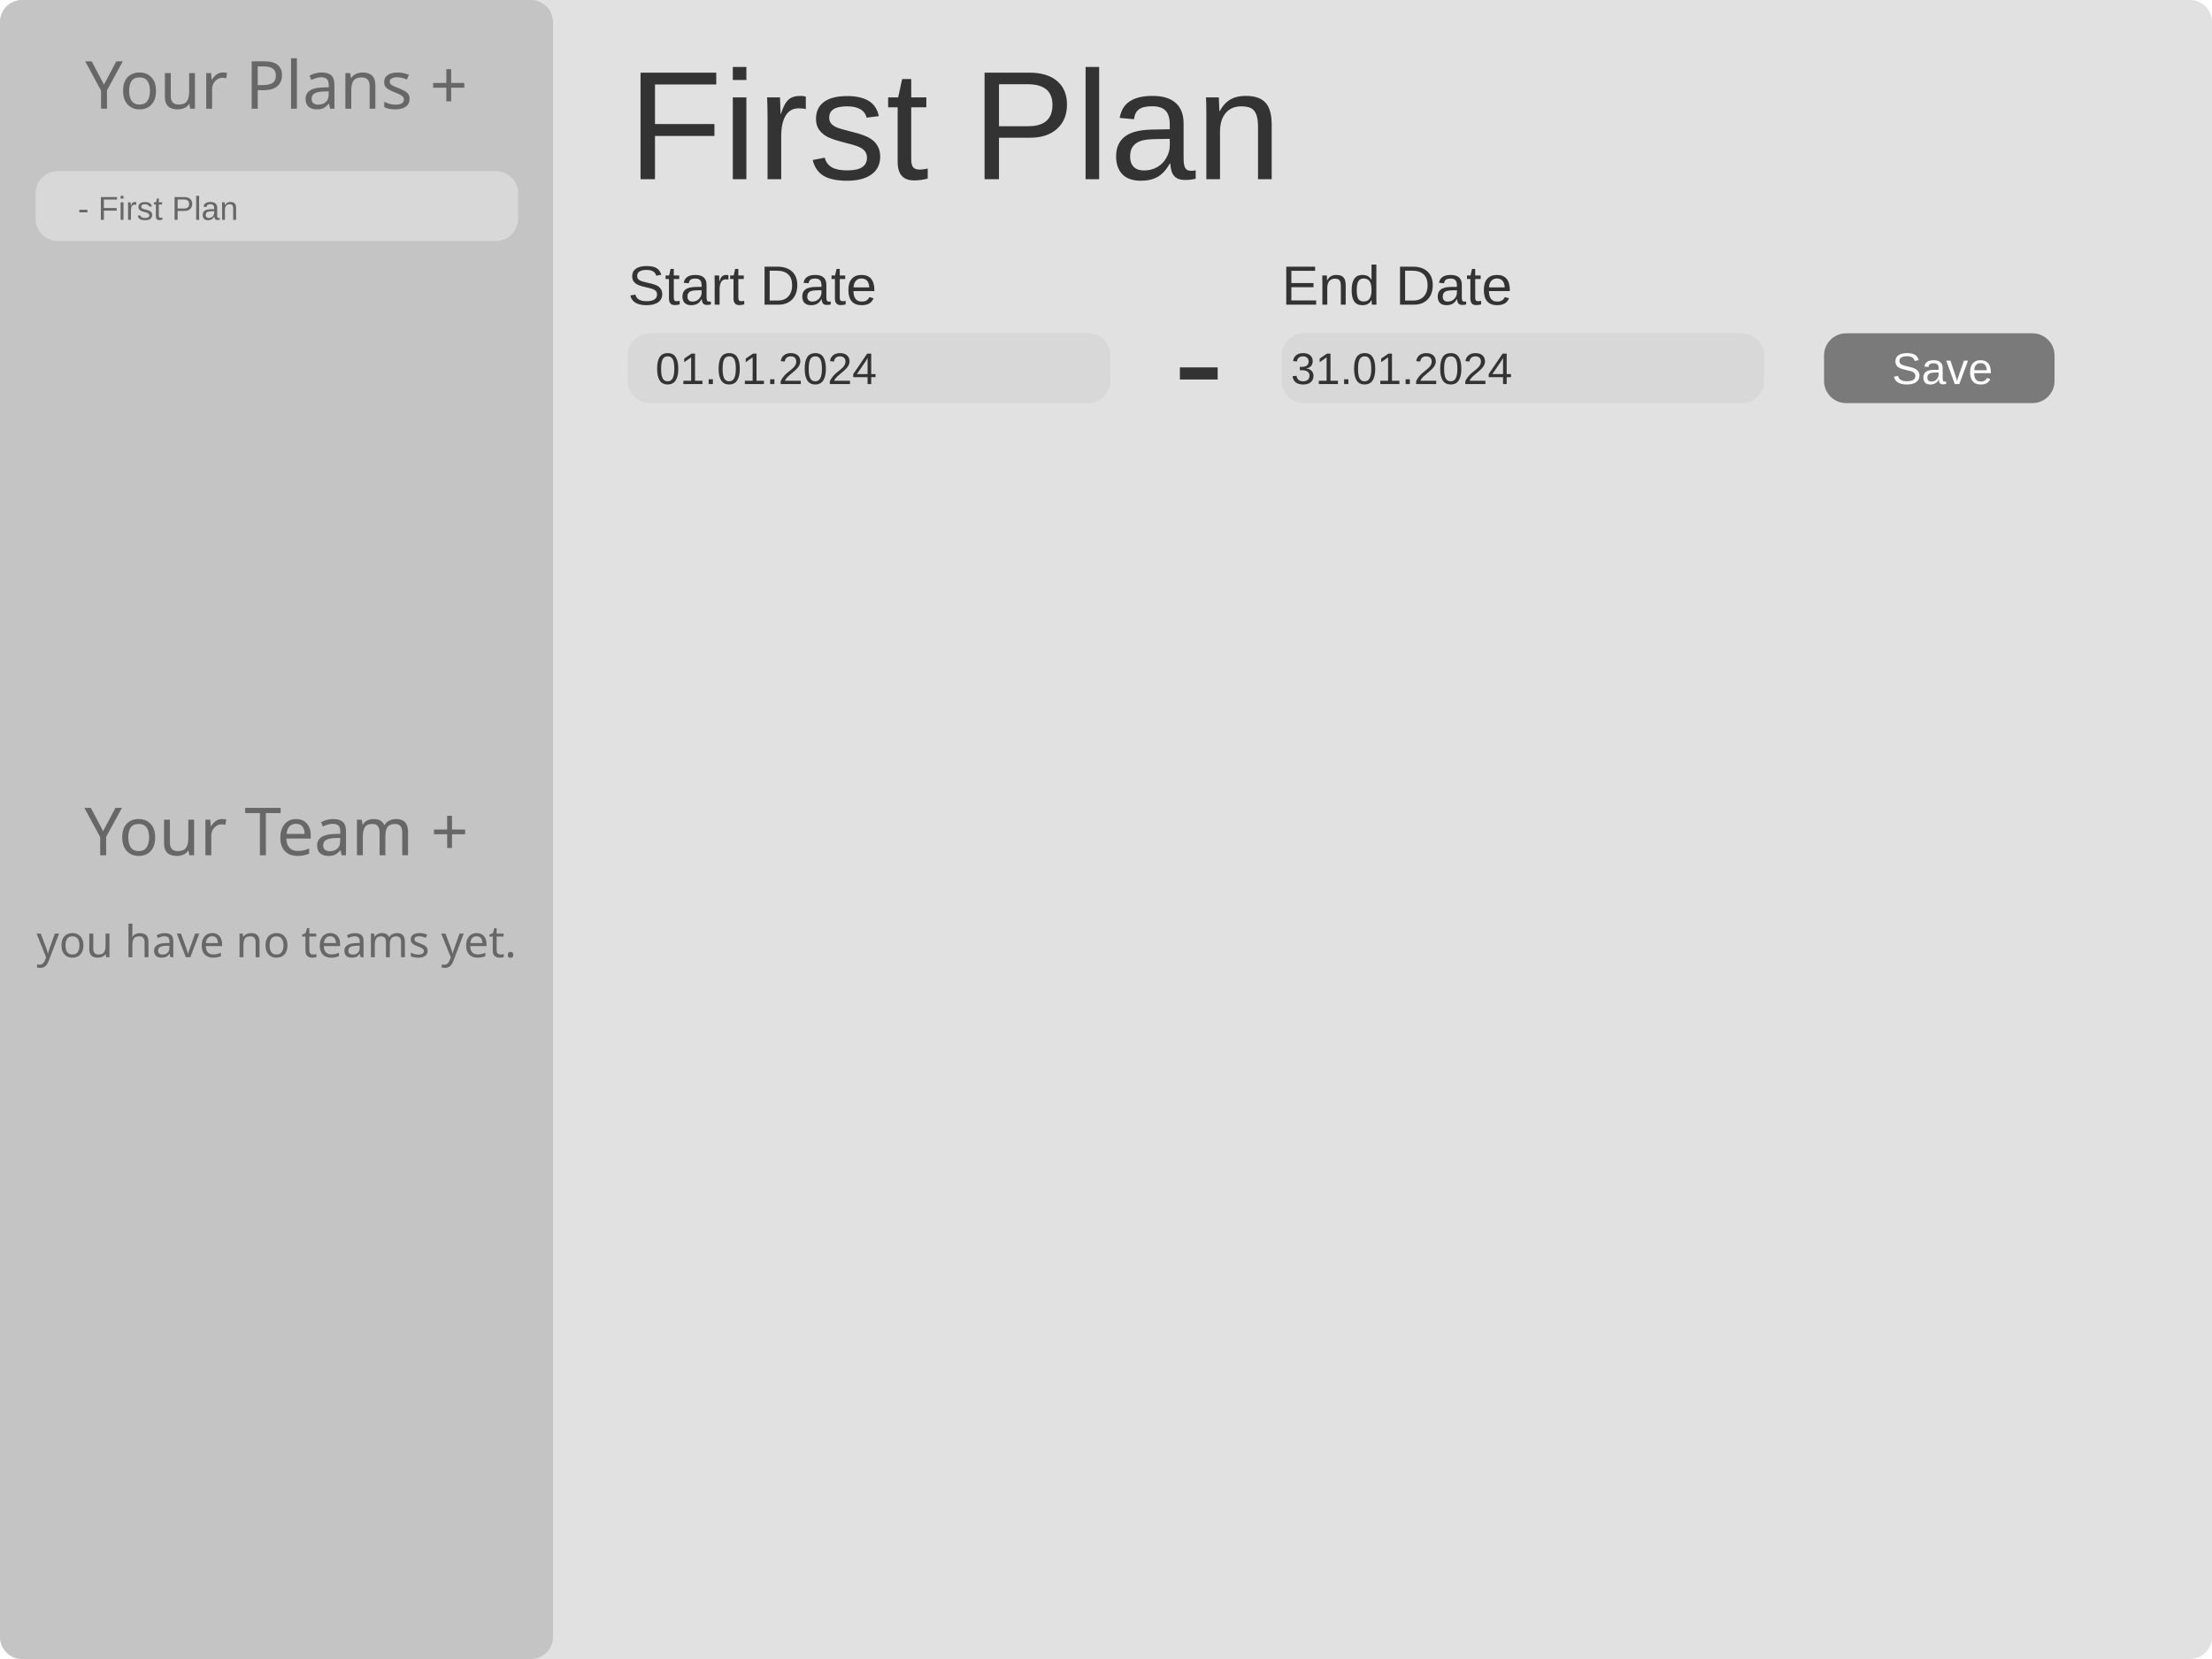
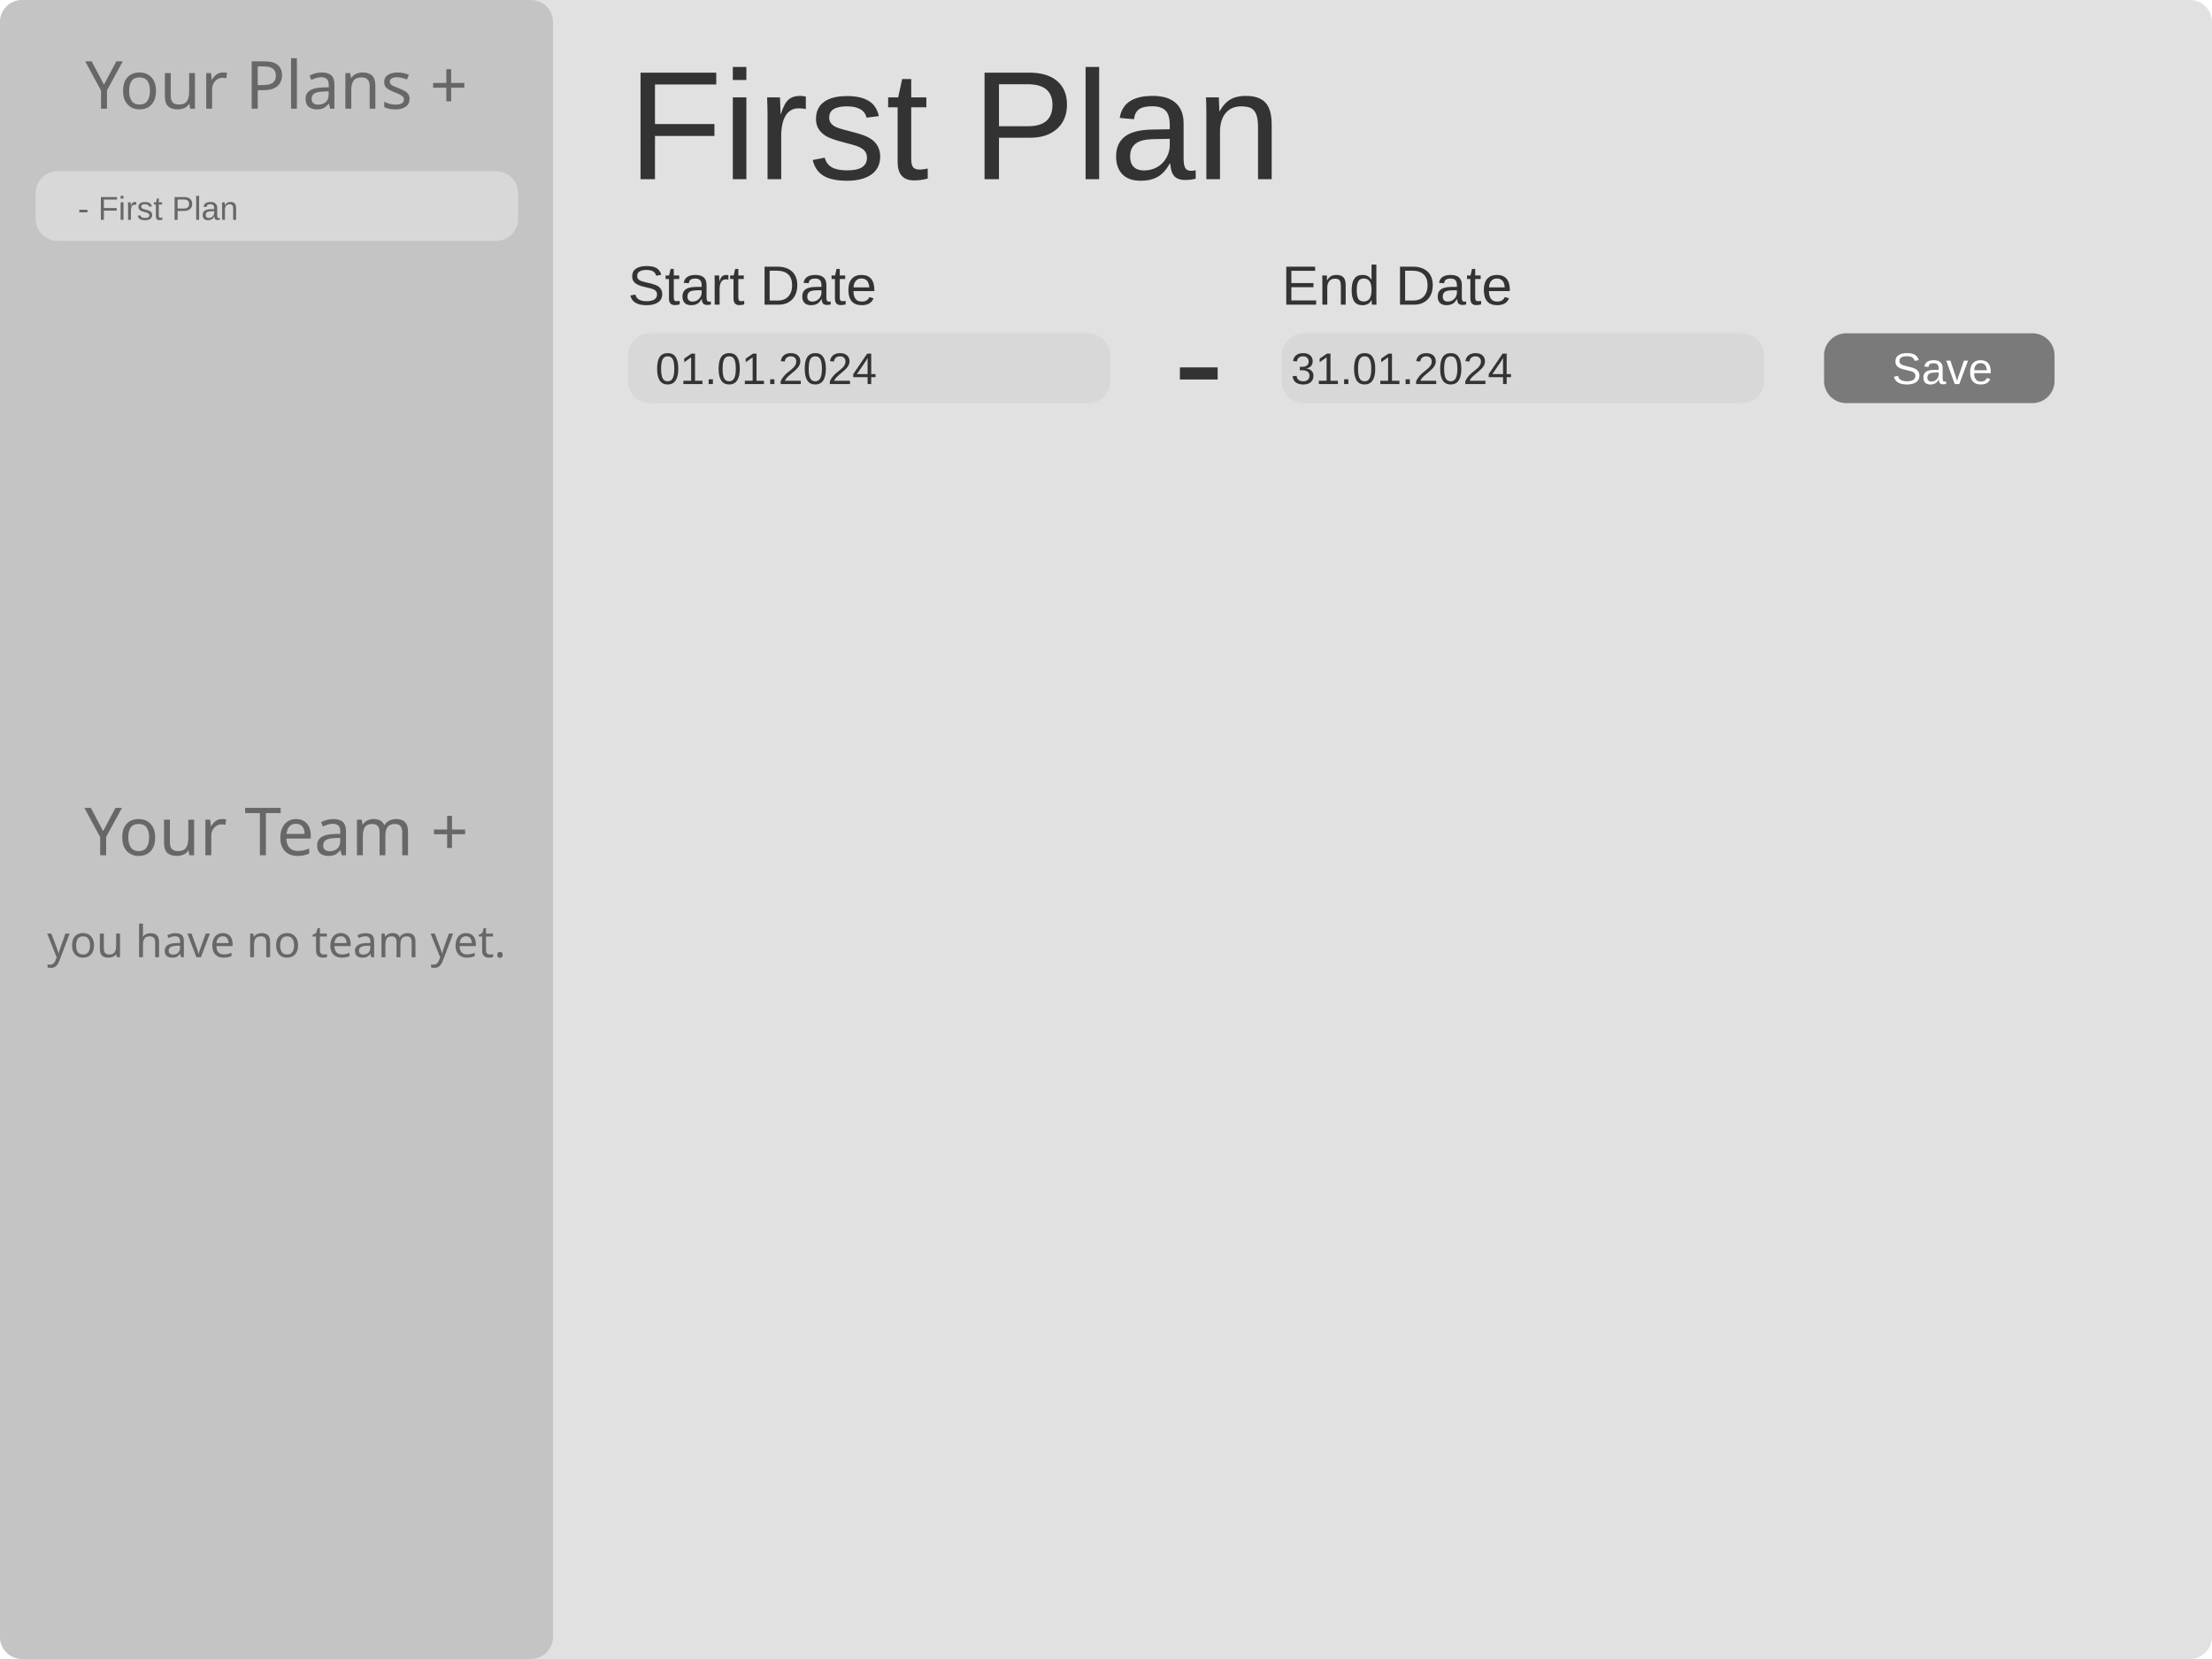
<svg xmlns="http://www.w3.org/2000/svg" style="width: 100%; height: 500px" viewBox="0 0 400 300" fill="none">
  <rect width="400px" height="300px" rx="4px" fill="#e1e1e1ff" y="0px" x="0px" />
  <rect x="0" y="0" width="100" height="300" rx="4" fill="#c4c4c4ff" />
  <rect x="6.438" y="30.946" width="87.255" height="12.622" style="fill: rgb(216, 216, 216); stroke-linecap: round;" rx="4" ry="4" />
  <text x="50" y="15" fill="#676767ff" font-family="system-ui, sans-serif" font-size="12" text-anchor="middle" dominant-baseline="central" style="white-space: pre;">Your Plans +</text>
  <text x="50" y="150" fill="#676767ff" font-family="system-ui, sans-serif" font-size="12" text-anchor="middle" dominant-baseline="central" style="white-space: pre;">Your Team +</text>
-   <text x="50" y="170" fill="#676767ff" font-family="system-ui, sans-serif" font-size="8" text-anchor="middle" dominant-baseline="central" style="white-space: pre;">you have no teams yet.</text>
+   <text x="50" y="170" fill="#676767ff" font-family="system-ui, sans-serif" font-size="8" text-anchor="middle" dominant-baseline="central" style="white-space: pre;">you have no team yet.</text>
  <text style="fill: rgb(103, 103, 103); font-family: Arial, sans-serif; font-size: 6px; white-space: pre;" x="14.076" y="39.754">- First Plan</text>
  <text style="white-space: pre; fill: rgb(51, 51, 51); font-family: Arial, sans-serif; font-size: 28px;" x="113.536" y="32.402">First Plan</text>
  <rect x="113.536" y="60.271" width="87.255" height="12.622" style="fill: rgb(216, 216, 216); stroke-linecap: round;" rx="4" ry="4" />
  <rect x="231.77" y="60.271" width="87.255" height="12.622" style="fill: rgb(216, 216, 216); stroke-linecap: round;" rx="4" ry="4" />
  <text style="white-space: pre; fill: rgb(51, 51, 51); font-family: Arial, sans-serif; font-size: 28px;" x="212.114" y="74.968">-</text>
  <text style="fill: rgb(51, 51, 51); font-family: Arial, sans-serif; font-size: 10px; white-space: pre;" x="113.536" y="55.092">Start Date</text>
  <text style="fill: rgb(51, 51, 51); font-family: Arial, sans-serif; font-size: 10px; white-space: pre;" x="231.77" y="55.092">End Date</text>
  <text style="fill: rgb(51, 51, 51); font-family: Arial, sans-serif; font-size: 8px; white-space: pre;" x="118.515" y="69.449">01.01.2024</text>
  <text style="fill: rgb(51, 51, 51); font-family: Arial, sans-serif; font-size: 8px; white-space: pre;" x="233.425" y="69.449">31.01.2024</text>
  <rect x="329.847" y="60.271" width="41.679" height="12.622" style="stroke-linecap: round; fill: rgb(122, 122, 122);" rx="4" ry="4" />
  <text style="fill: rgb(255, 255, 255); font-family: Arial, sans-serif; font-size: 8px; white-space: pre;" x="342.128" y="69.449">Save</text>
</svg>
